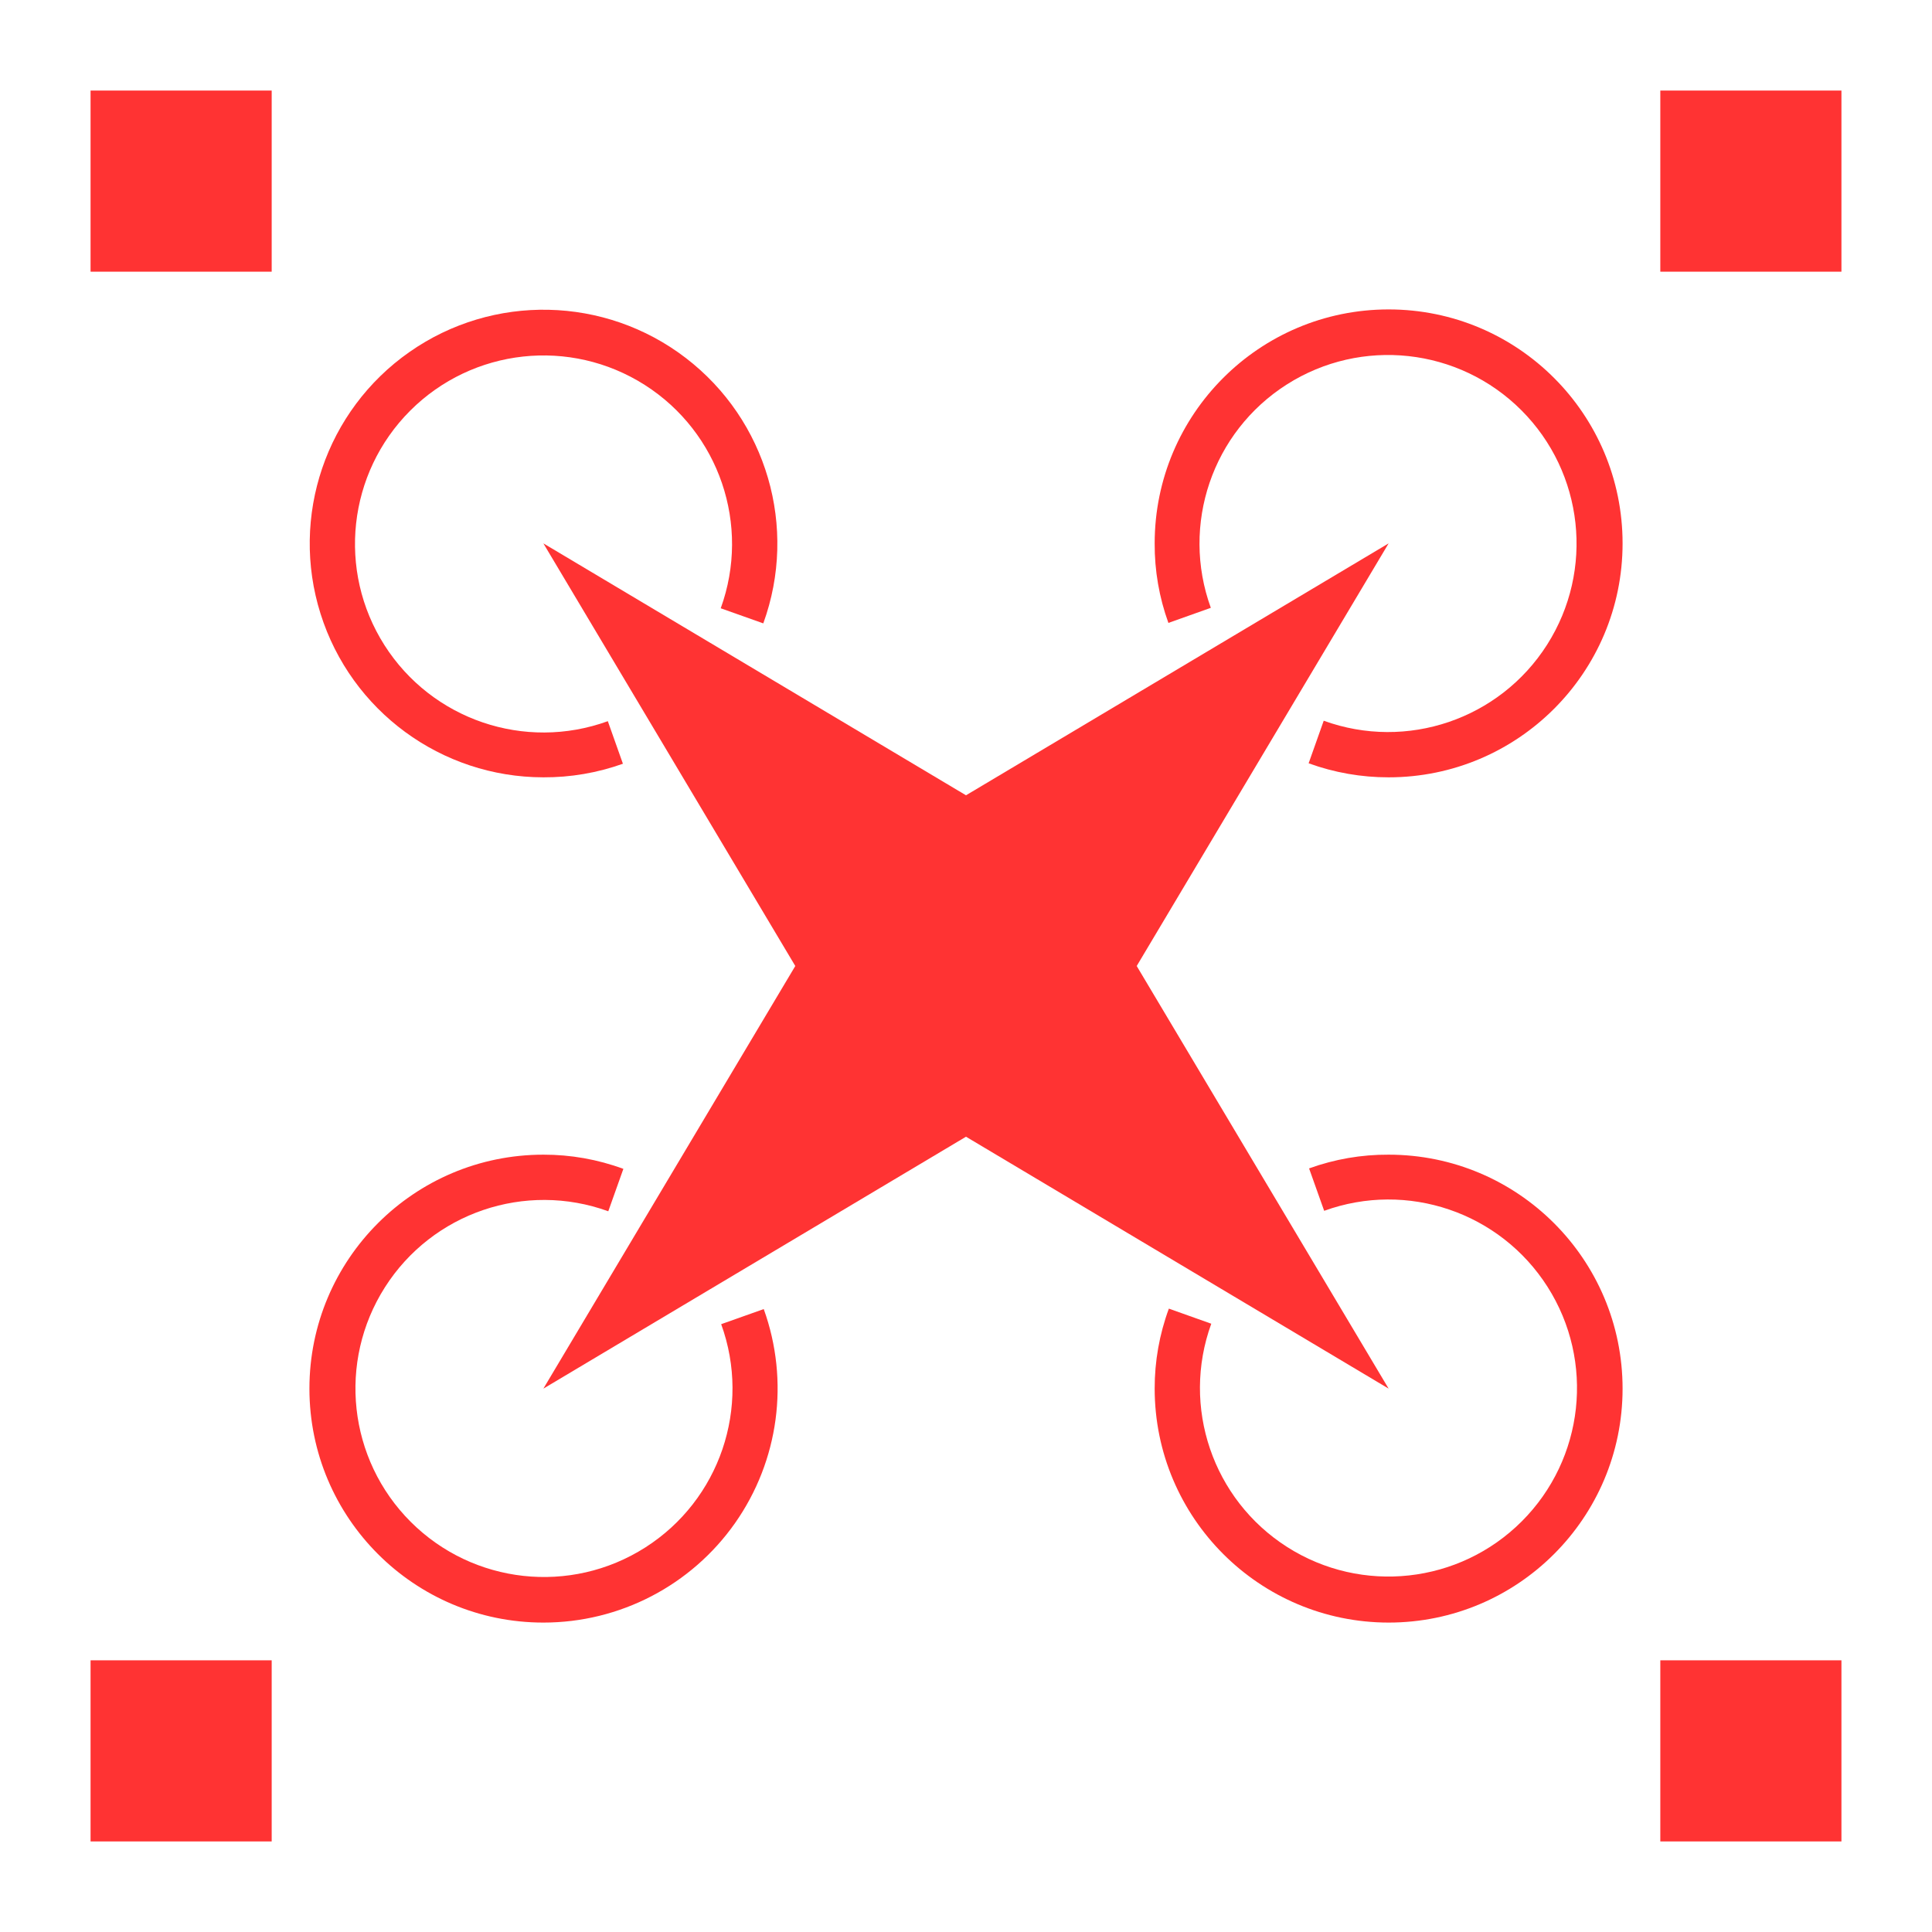
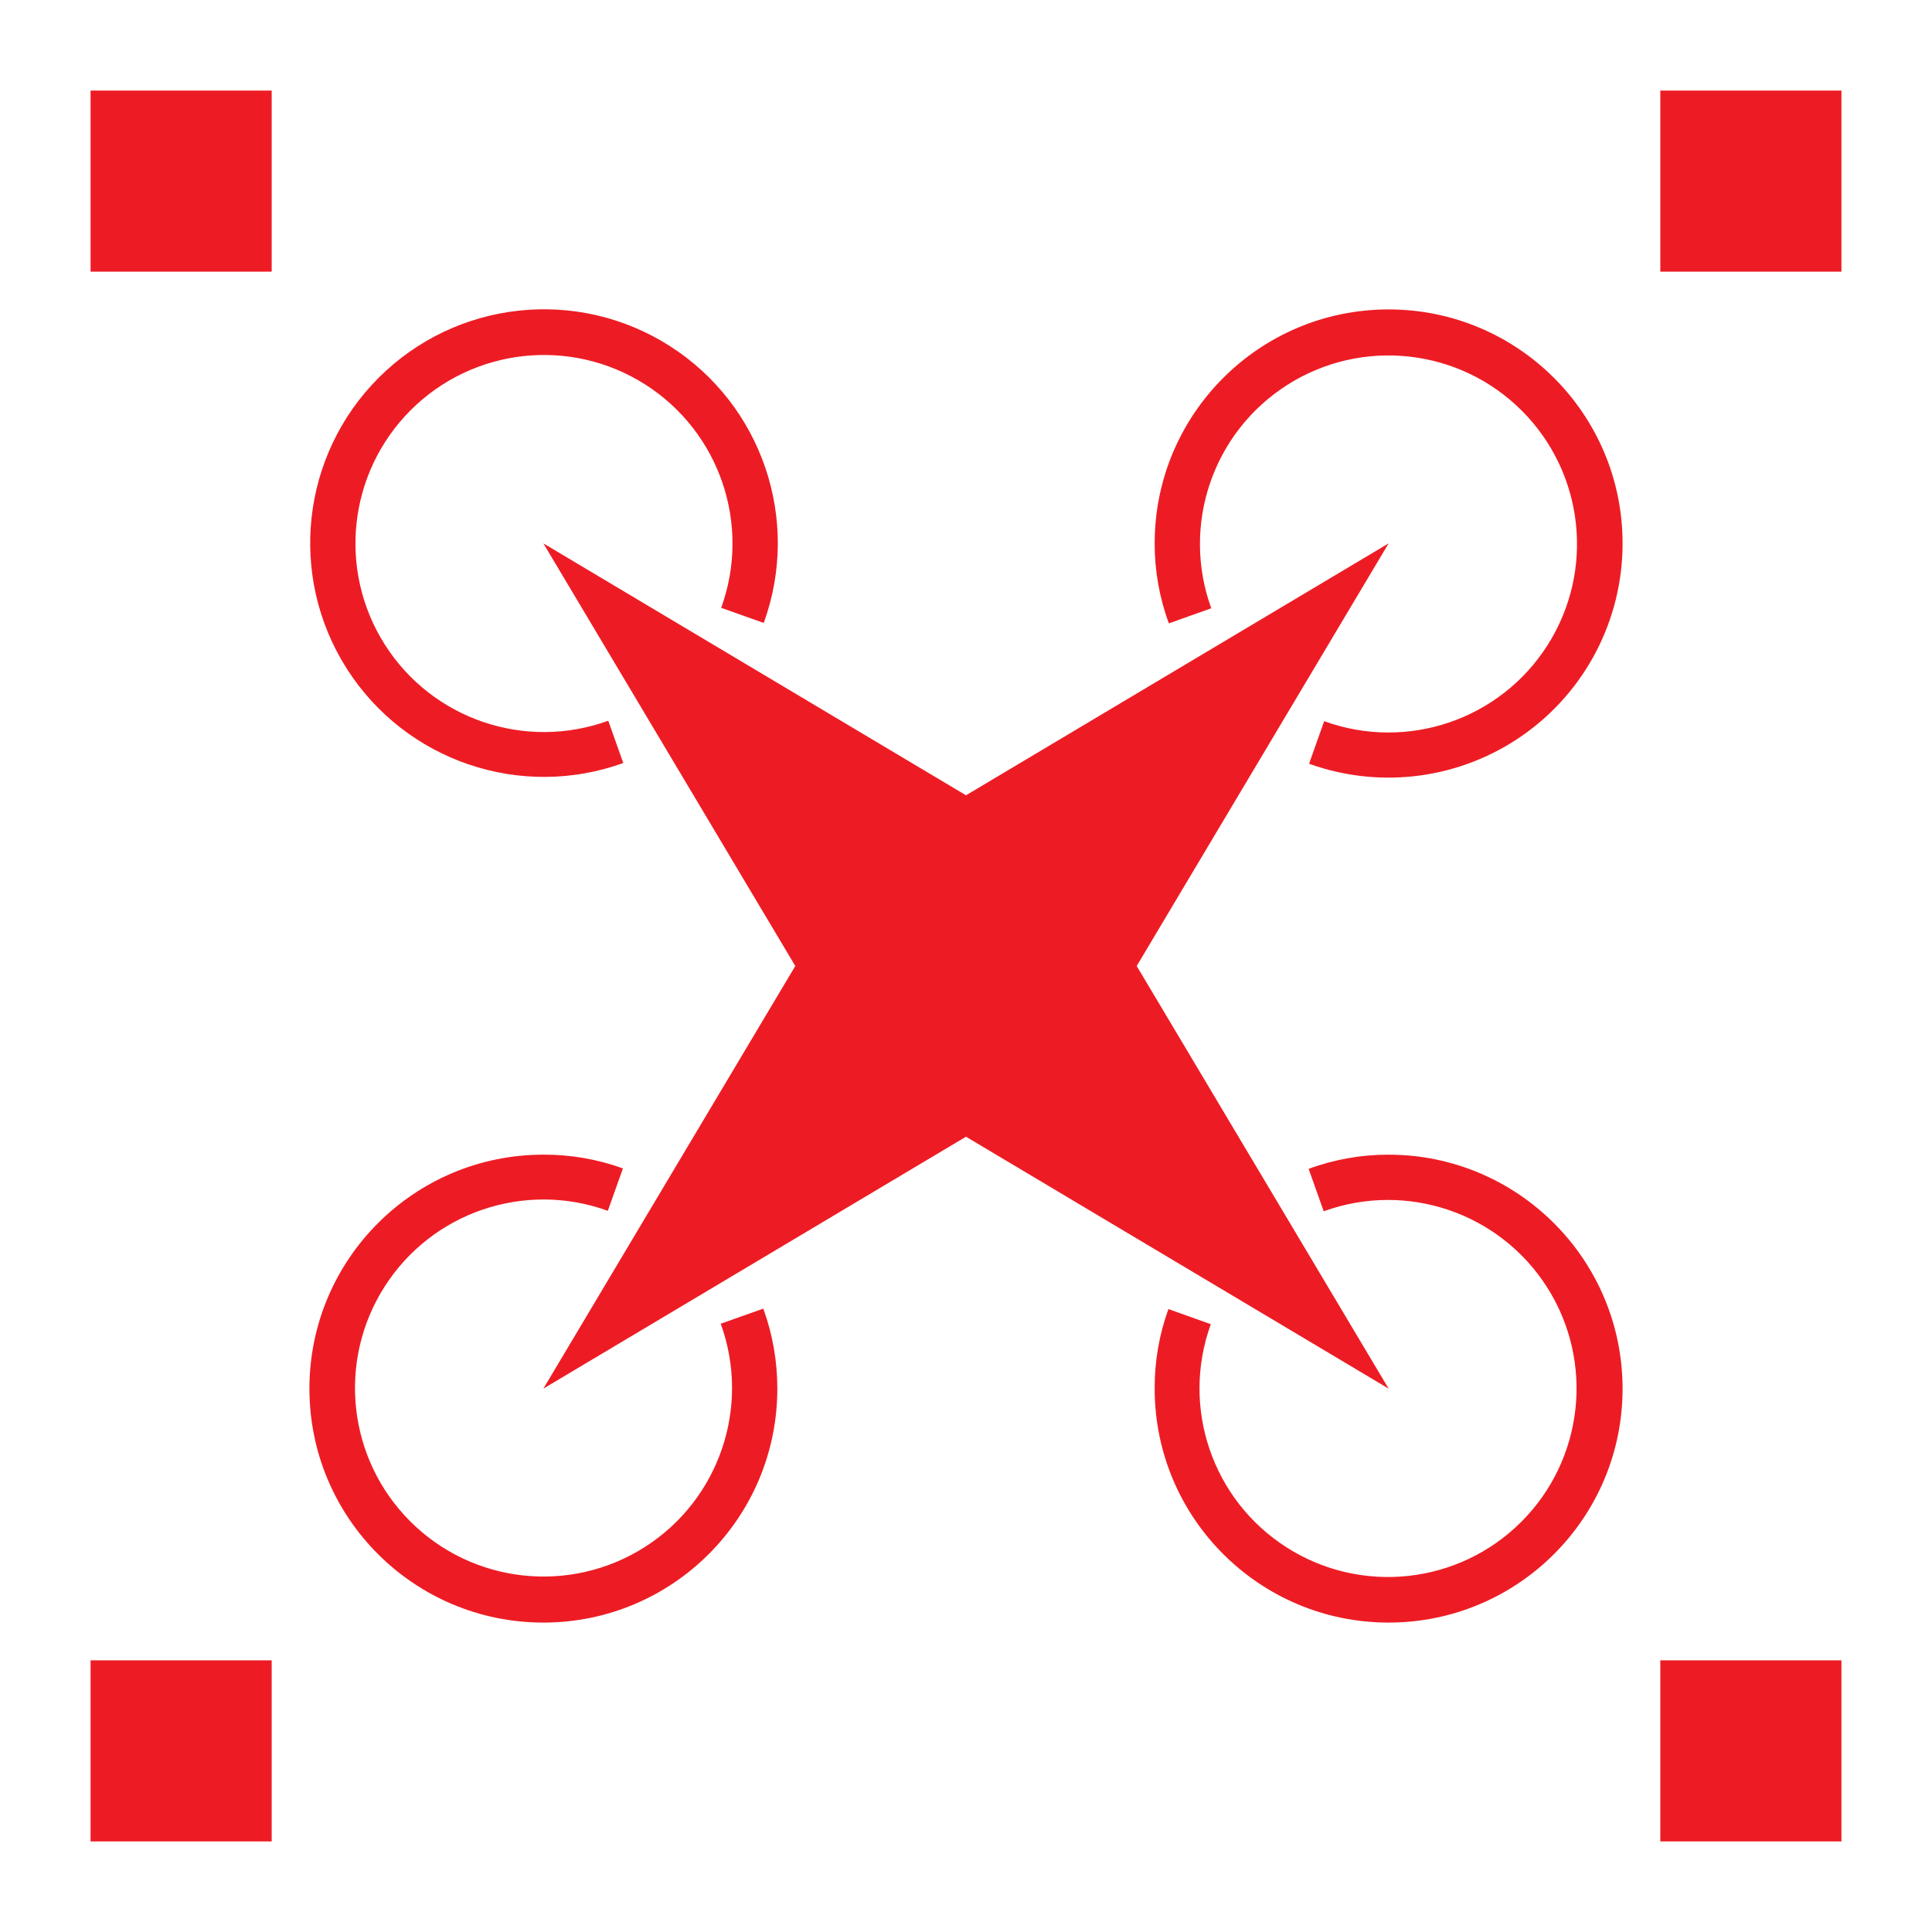
- <svg xmlns="http://www.w3.org/2000/svg" viewBox="0 0 128 128">
+ <svg xmlns="http://www.w3.org/2000/svg" width="128" height="128" viewBox="0 0 128 128">
  <defs>
    <style>
      .a {
-         fill: #FF3333;
+         fill: #ed1c24;
      }
    </style>
  </defs>
-   <polygon class="a" points="36 36 64 52.69 92 36 75.31 64 92 92 64 75.31 36 92 52.69 64 36 36" />
-   <path class="a" d="M36,51.5A15.49,15.49,0,1,1,50.57,41.3l-2.82-1a12.49,12.49,0,1,0-7.48,7.48l1,2.82A15.45,15.45,0,0,1,36,51.5Z" />
-   <path class="a" d="M92,107.5A15.51,15.51,0,0,1,76.5,92a15.22,15.22,0,0,1,.94-5.3l2.81,1a12.49,12.49,0,1,0,7.48-7.48l-1-2.81A15.22,15.22,0,0,1,92,76.5a15.5,15.5,0,0,1,0,31Z" />
-   <path class="a" d="M36,107.5a15.5,15.5,0,0,1,0-31,15.22,15.22,0,0,1,5.3.94l-1,2.81a12.49,12.49,0,1,0,7.48,7.48l2.82-1A15.51,15.51,0,0,1,36,107.5Z" />
-   <path class="a" d="M92,51.5a15.45,15.45,0,0,1-5.3-.93l1-2.82a12.49,12.49,0,1,0-7.48-7.48l-2.81,1A15.22,15.22,0,0,1,76.5,36,15.5,15.5,0,1,1,92,51.5Z" />
-   <rect class="a" x="6" y="6" width="12" height="12" />
-   <rect class="a" x="6" y="110" width="12" height="12" />
-   <rect class="a" x="110" y="110" width="12" height="12" />
-   <rect class="a" x="110" y="6" width="12" height="12" />
+   <path class="a" d="M36,36,64,52.69,92,36,75.31,64,92,92,64,75.31,36,92,52.69,64Zm5.3,14.57-1-2.82a12.49,12.49,0,1,1,7.48-7.48l2.82,1a15.49,15.49,0,1,0-9.27,9.27ZM107.5,92A15.51,15.51,0,0,0,92,76.5a15.22,15.22,0,0,0-5.3.94l1,2.81a12.49,12.49,0,1,1-7.48,7.48l-2.81-1A15.22,15.22,0,0,0,76.5,92a15.5,15.5,0,0,0,31,0Zm-56,0a15.45,15.45,0,0,0-.93-5.3l-2.82,1a12.49,12.49,0,1,1-7.48-7.48l1-2.81A15.22,15.22,0,0,0,36,76.5,15.5,15.5,0,1,0,51.5,92Zm56-56a15.5,15.5,0,0,0-31,0,15.22,15.22,0,0,0,.94,5.3l2.81-1a12.49,12.49,0,1,1,7.48,7.48l-1,2.82A15.51,15.51,0,0,0,107.5,36ZM18,6H6V18H18Zm0,104H6v12H18Zm104,0H110v12h12ZM122,6H110V18h12Z" />
</svg>
